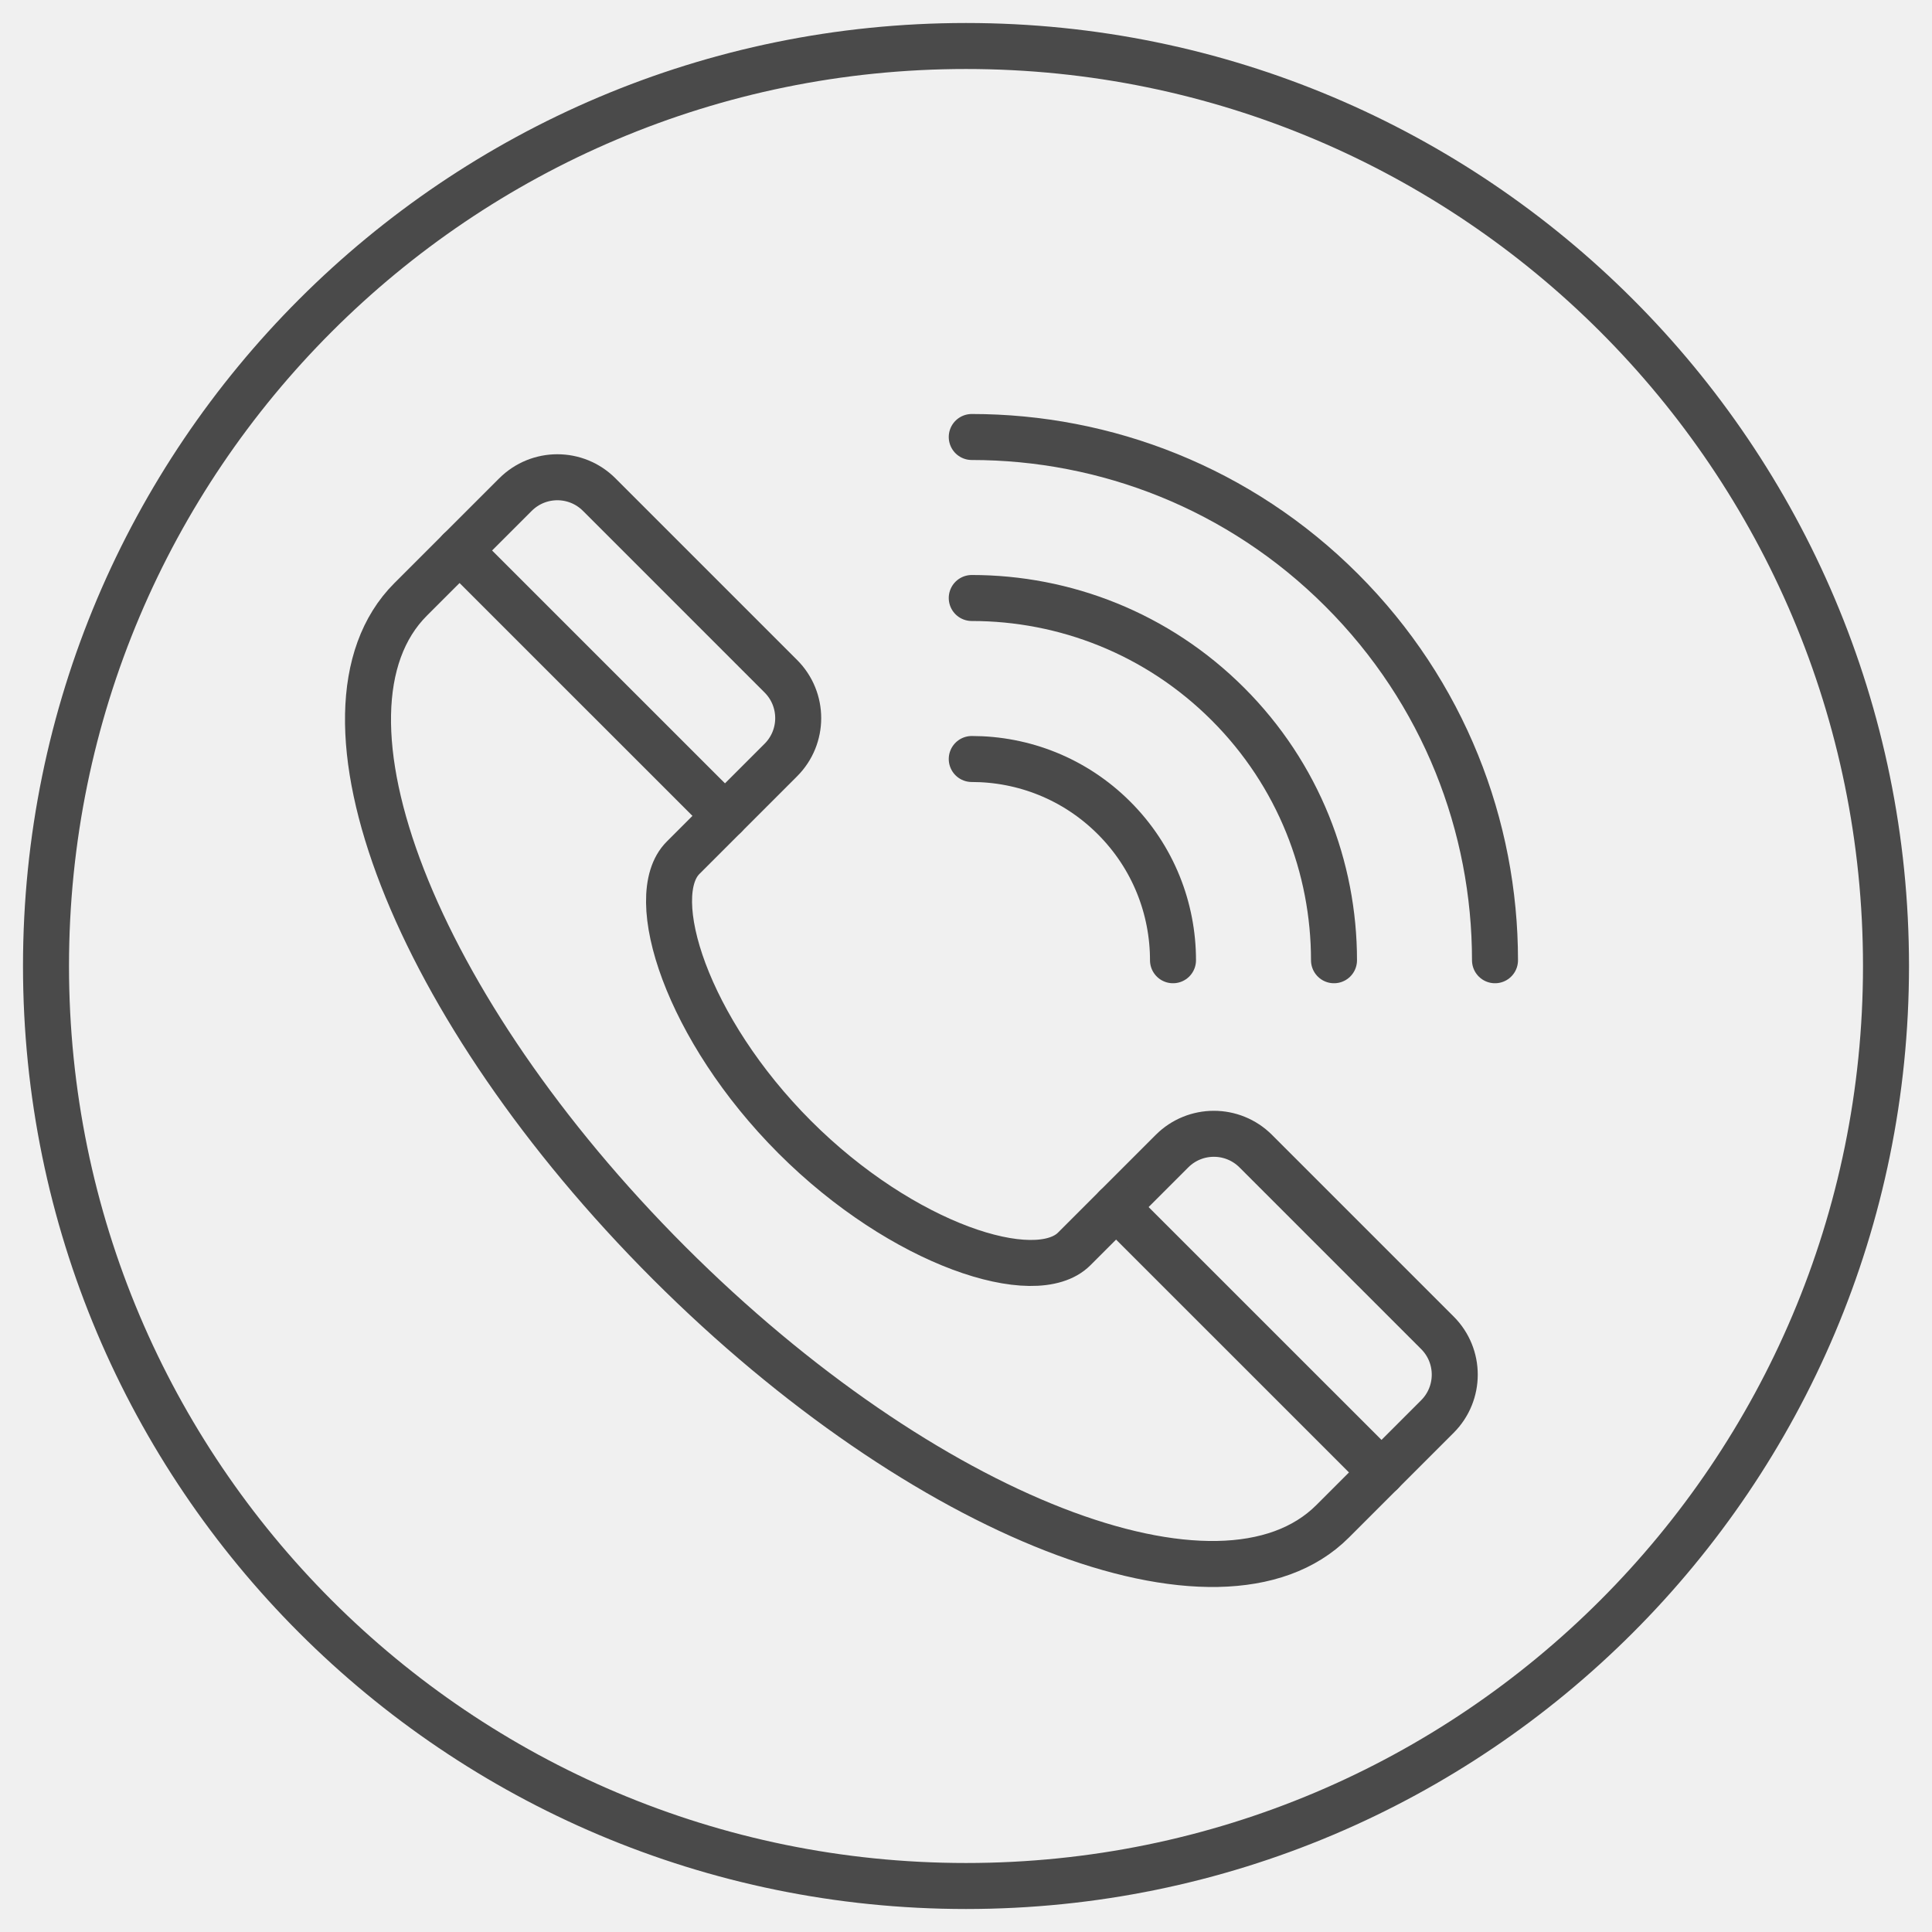
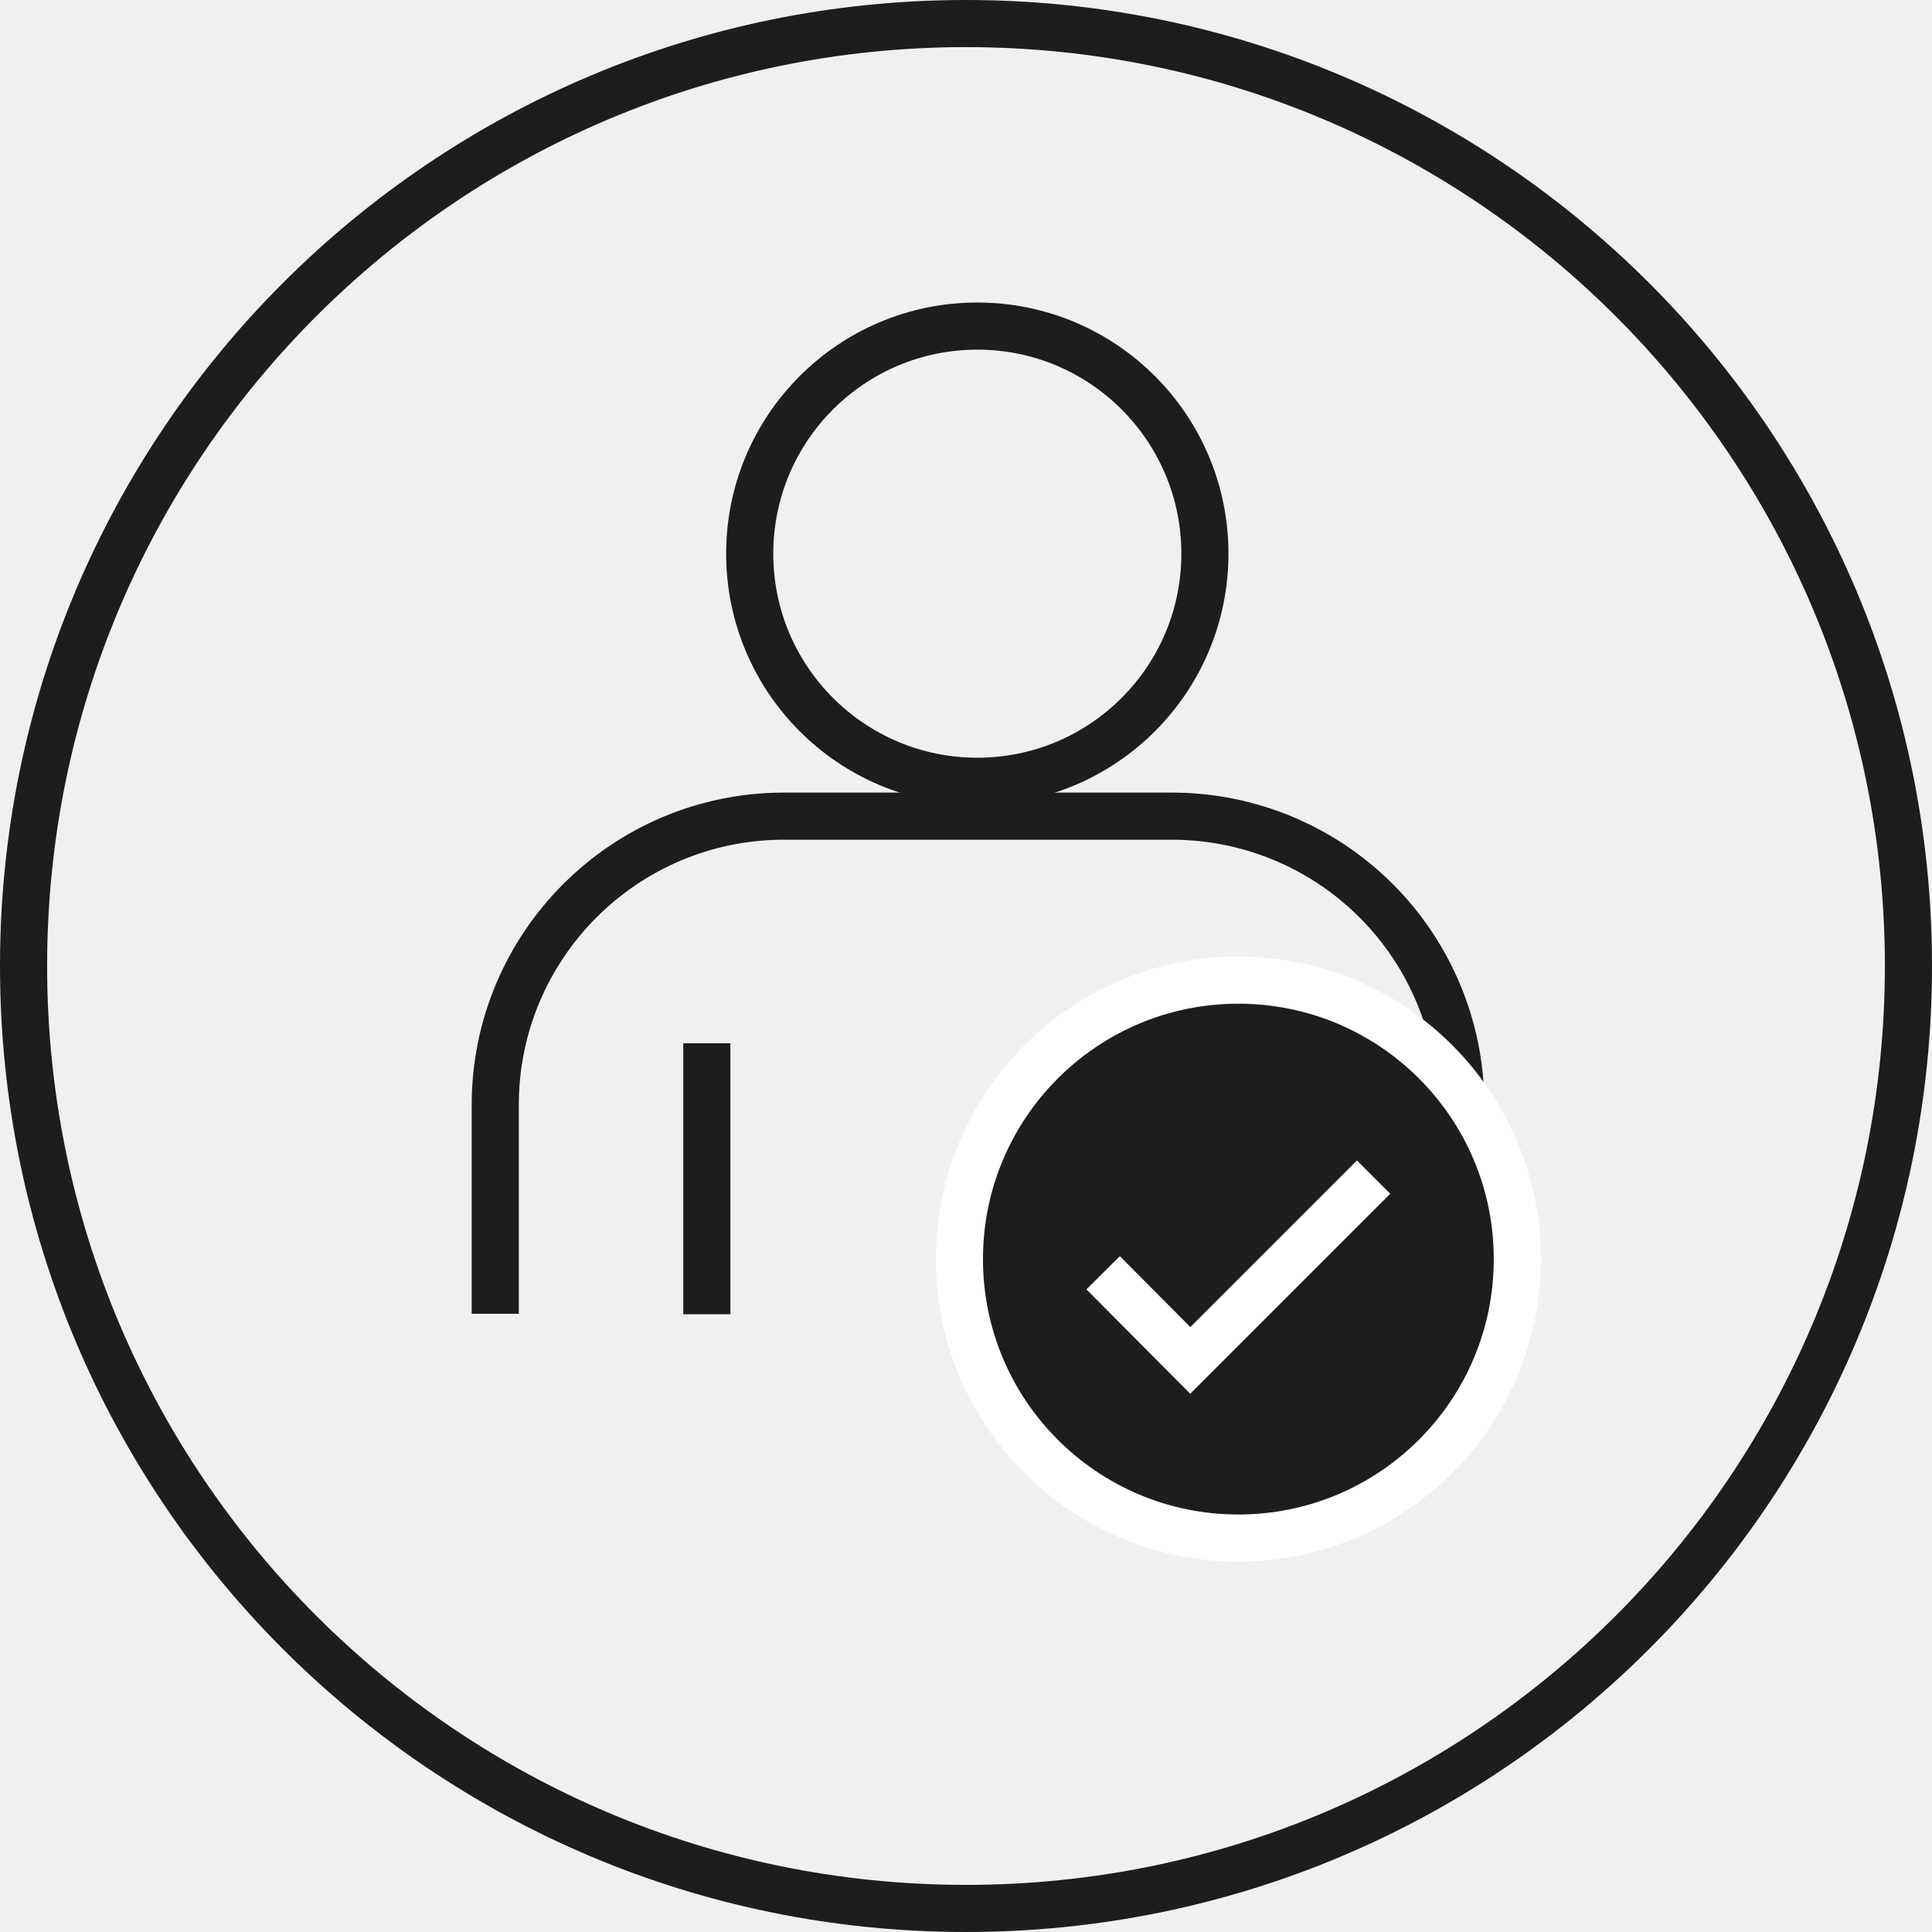
- <svg xmlns="http://www.w3.org/2000/svg" width="42px" height="42px" viewBox="0 0 42 42" version="1.1">
-   <defs />
-   <g id="Page-1" stroke="none" stroke-width="1" fill="none" fill-rule="evenodd">
-     <g id="Artboard-Copy-3" transform="translate(-179, -747)" stroke="#4A4A4A">
-       <g id="Find-icon" transform="translate(180, 748)">
-         <g id="Intro-icon-Copy">
-           <ellipse id="Oval" cx="20" cy="20" rx="20" ry="20" />
-         </g>
-         <g id="telephone_signal" transform="translate(7, 8.5)" stroke-linecap="round" stroke-linejoin="round">
-           <path d="M19.299,15.525 C18.796,15.022 17.981,15.022 17.478,15.525 L15.352,17.651 C14.514,18.49 11.626,17.569 9.278,15.221 C6.931,12.873 6.01,9.986 6.849,9.148 L8.975,7.022 C9.478,6.519 9.478,5.704 8.975,5.201 L5.027,1.253 C4.524,0.749 3.709,0.749 3.205,1.253 L0.927,3.53 C-1.504,5.962 1.011,12.42 6.545,17.955 C12.08,23.489 18.538,26.005 20.97,23.572 L23.247,21.295 C23.751,20.791 23.751,19.976 23.247,19.473 L19.299,15.525 L19.299,15.525 Z" id="Path" />
-           <path d="M22.033,22.51 L16.263,16.741 L22.033,22.51 Z" id="Path" />
-           <path d="M7.76,8.236 L1.99,2.467 L7.76,8.236 Z" id="Path" />
-           <path d="M13.125,7 C14.245,7 15.364,7.427 16.218,8.281 C17.073,9.135 17.5,10.255 17.5,11.375" id="Path" />
-           <path d="M13.125,3.5 C15.14,3.5 17.156,4.268 18.694,5.806 C20.231,7.343 21,9.359 21,11.375" id="Path" />
-           <path d="M13.125,0 C16.036,0 18.948,1.11 21.168,3.331 C23.389,5.551 24.5,8.464 24.5,11.375" id="Path" />
-         </g>
-       </g>
+ <svg xmlns="http://www.w3.org/2000/svg" viewBox="0 0 41 41">
+   <defs>
+     <style>.cls-1,.cls-3{fill:none;}.cls-1{stroke:#1d1d1b;}.cls-2{fill:#1d1d1b;}.cls-2,.cls-3{stroke:#fff;}</style>
+   </defs>
+   <g id="Layer_2" data-name="Layer 2">
+     <g id="Layer_1-2" data-name="Layer 1">
+       <circle class="cls-1" cx="20.5" cy="20.5" r="20" />
+       <path class="cls-1" d="M10.51,27.88V23.45a6.13,6.13,0,0,1,6.13-6.13h8.2A6.13,6.13,0,0,1,31,23.45v4.44" />
+       <circle class="cls-1" cx="20.74" cy="11.75" r="4.83" />
+       <line class="cls-1" x1="15" y1="27.89" x2="15" y2="22.14" />
+       <line class="cls-1" x1="26.49" y1="27.89" x2="26.49" y2="22.14" />
+       <circle class="cls-2" cx="26.28" cy="26.72" r="5.92" />
+       <polyline class="cls-3" points="23.41 27.01 25.26 28.87 29.15 24.98" />
    </g>
  </g>
</svg>
